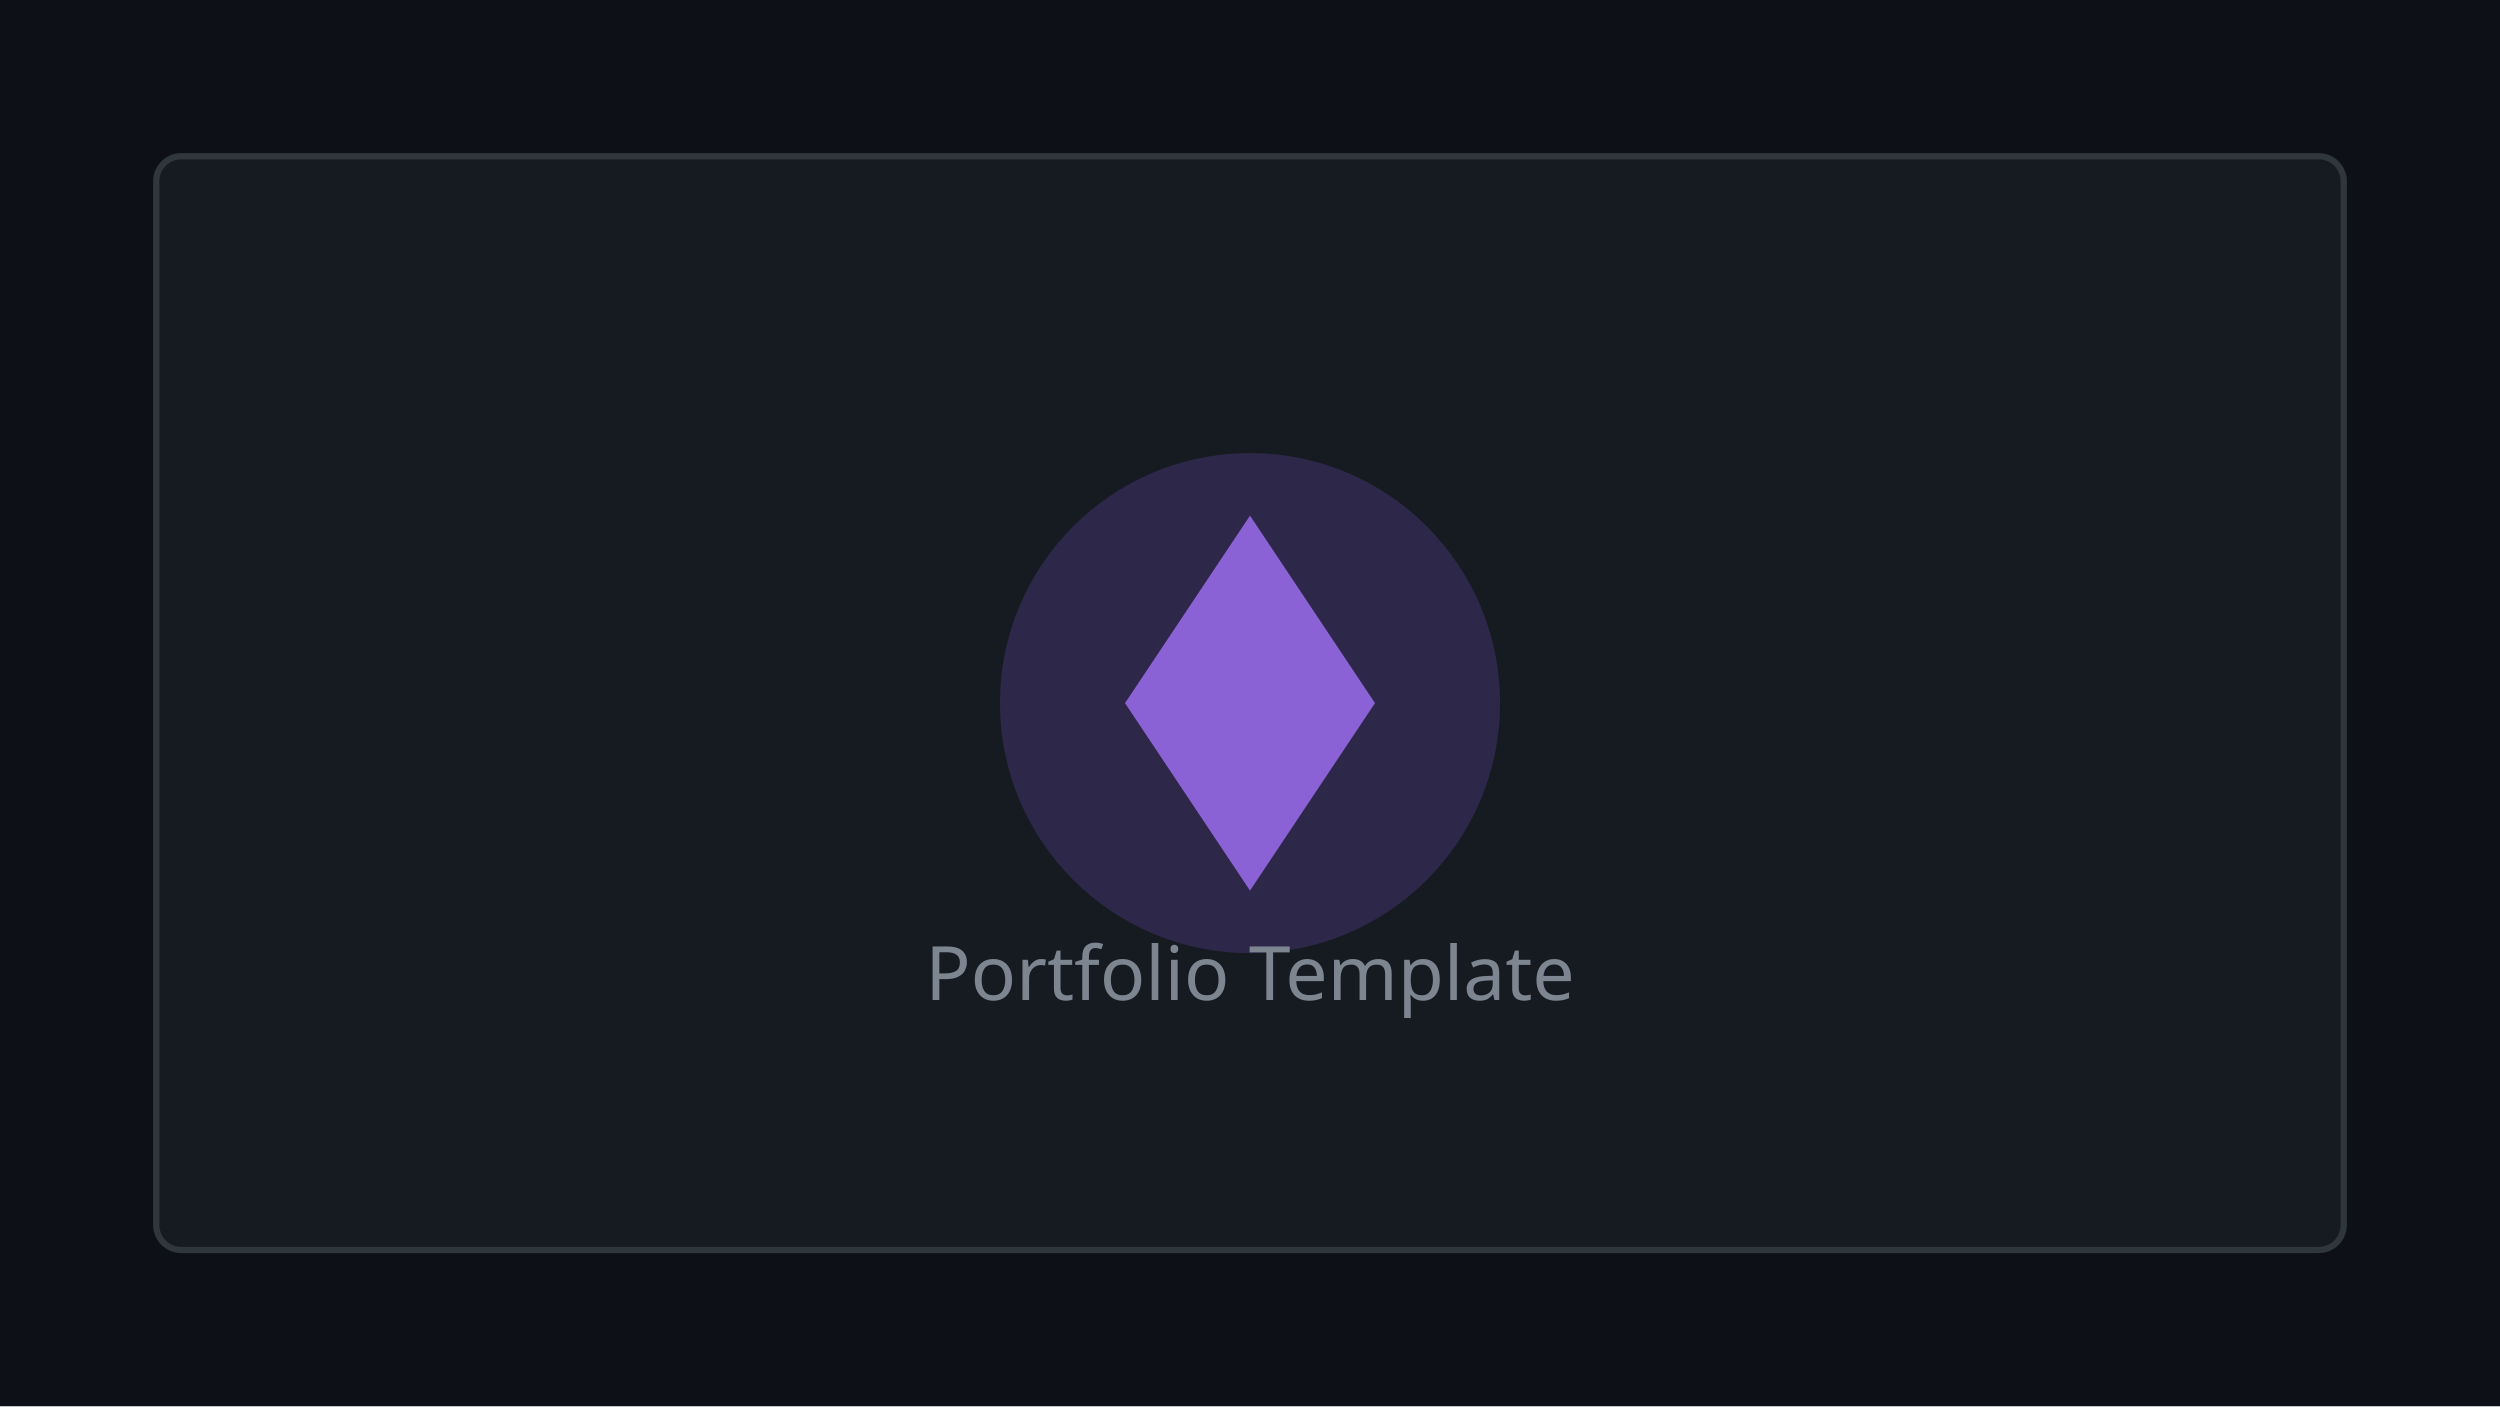
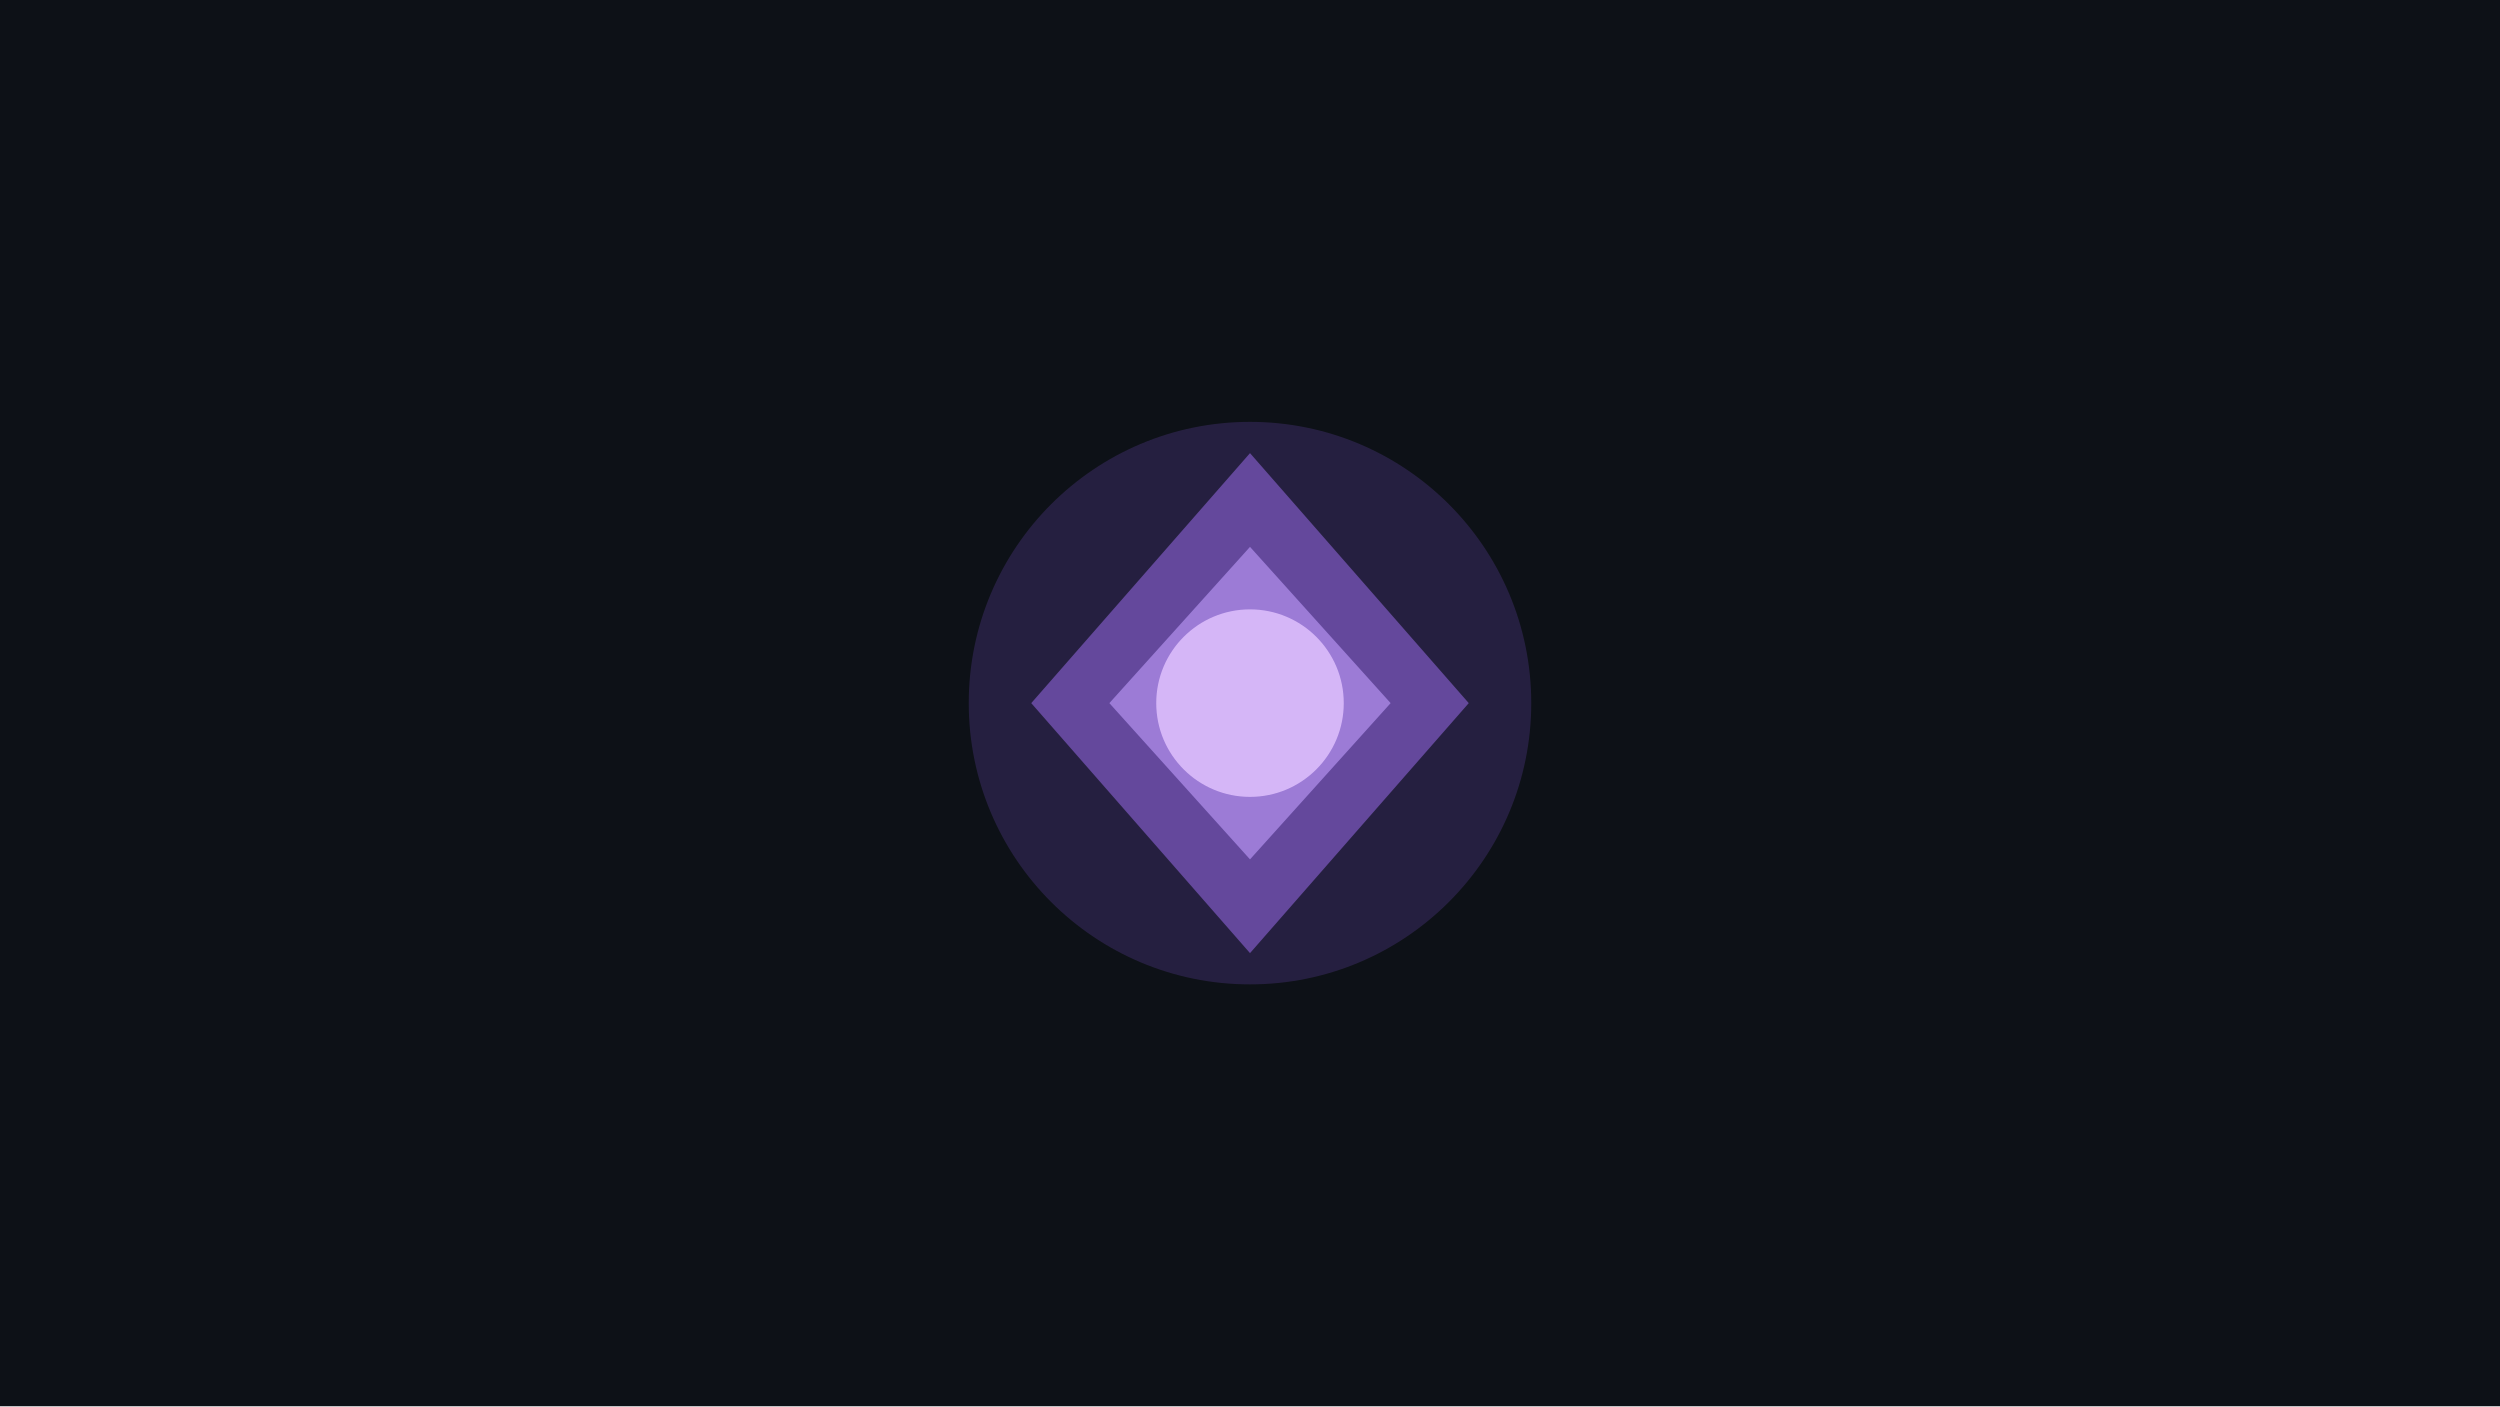
<svg xmlns="http://www.w3.org/2000/svg" width="800" height="450" viewBox="0 0 800 450" fill="none">
  <rect width="800" height="450" fill="#0d1117" />
-   <rect x="50" y="50" width="700" height="350" rx="8" fill="#161b22" stroke="#30363d" stroke-width="2" />
-   <rect x="320" y="145" width="160" height="160" rx="80" fill="#8957e5" opacity="0.2" />
-   <polygon points="400,165 440,225 400,285 360,225" fill="#a371f7" opacity="0.8" />
-   <text x="400" y="320" font-family="system-ui" font-size="24" fill="#7d8590" text-anchor="middle">Portfolio Template</text>
+   <circle cx="400" cy="225" r="90" fill="#8957e5" opacity="0.2" />
+   <path d="M400 145L470 225L400 305L330 225Z" fill="#a371f7" opacity="0.5" />
+   <path d="M400 175L445 225L400 275L355 225Z" fill="#b392f0" opacity="0.7" />
+   <circle cx="400" cy="225" r="30" fill="#dcbdfb" opacity="0.9" />
</svg>
